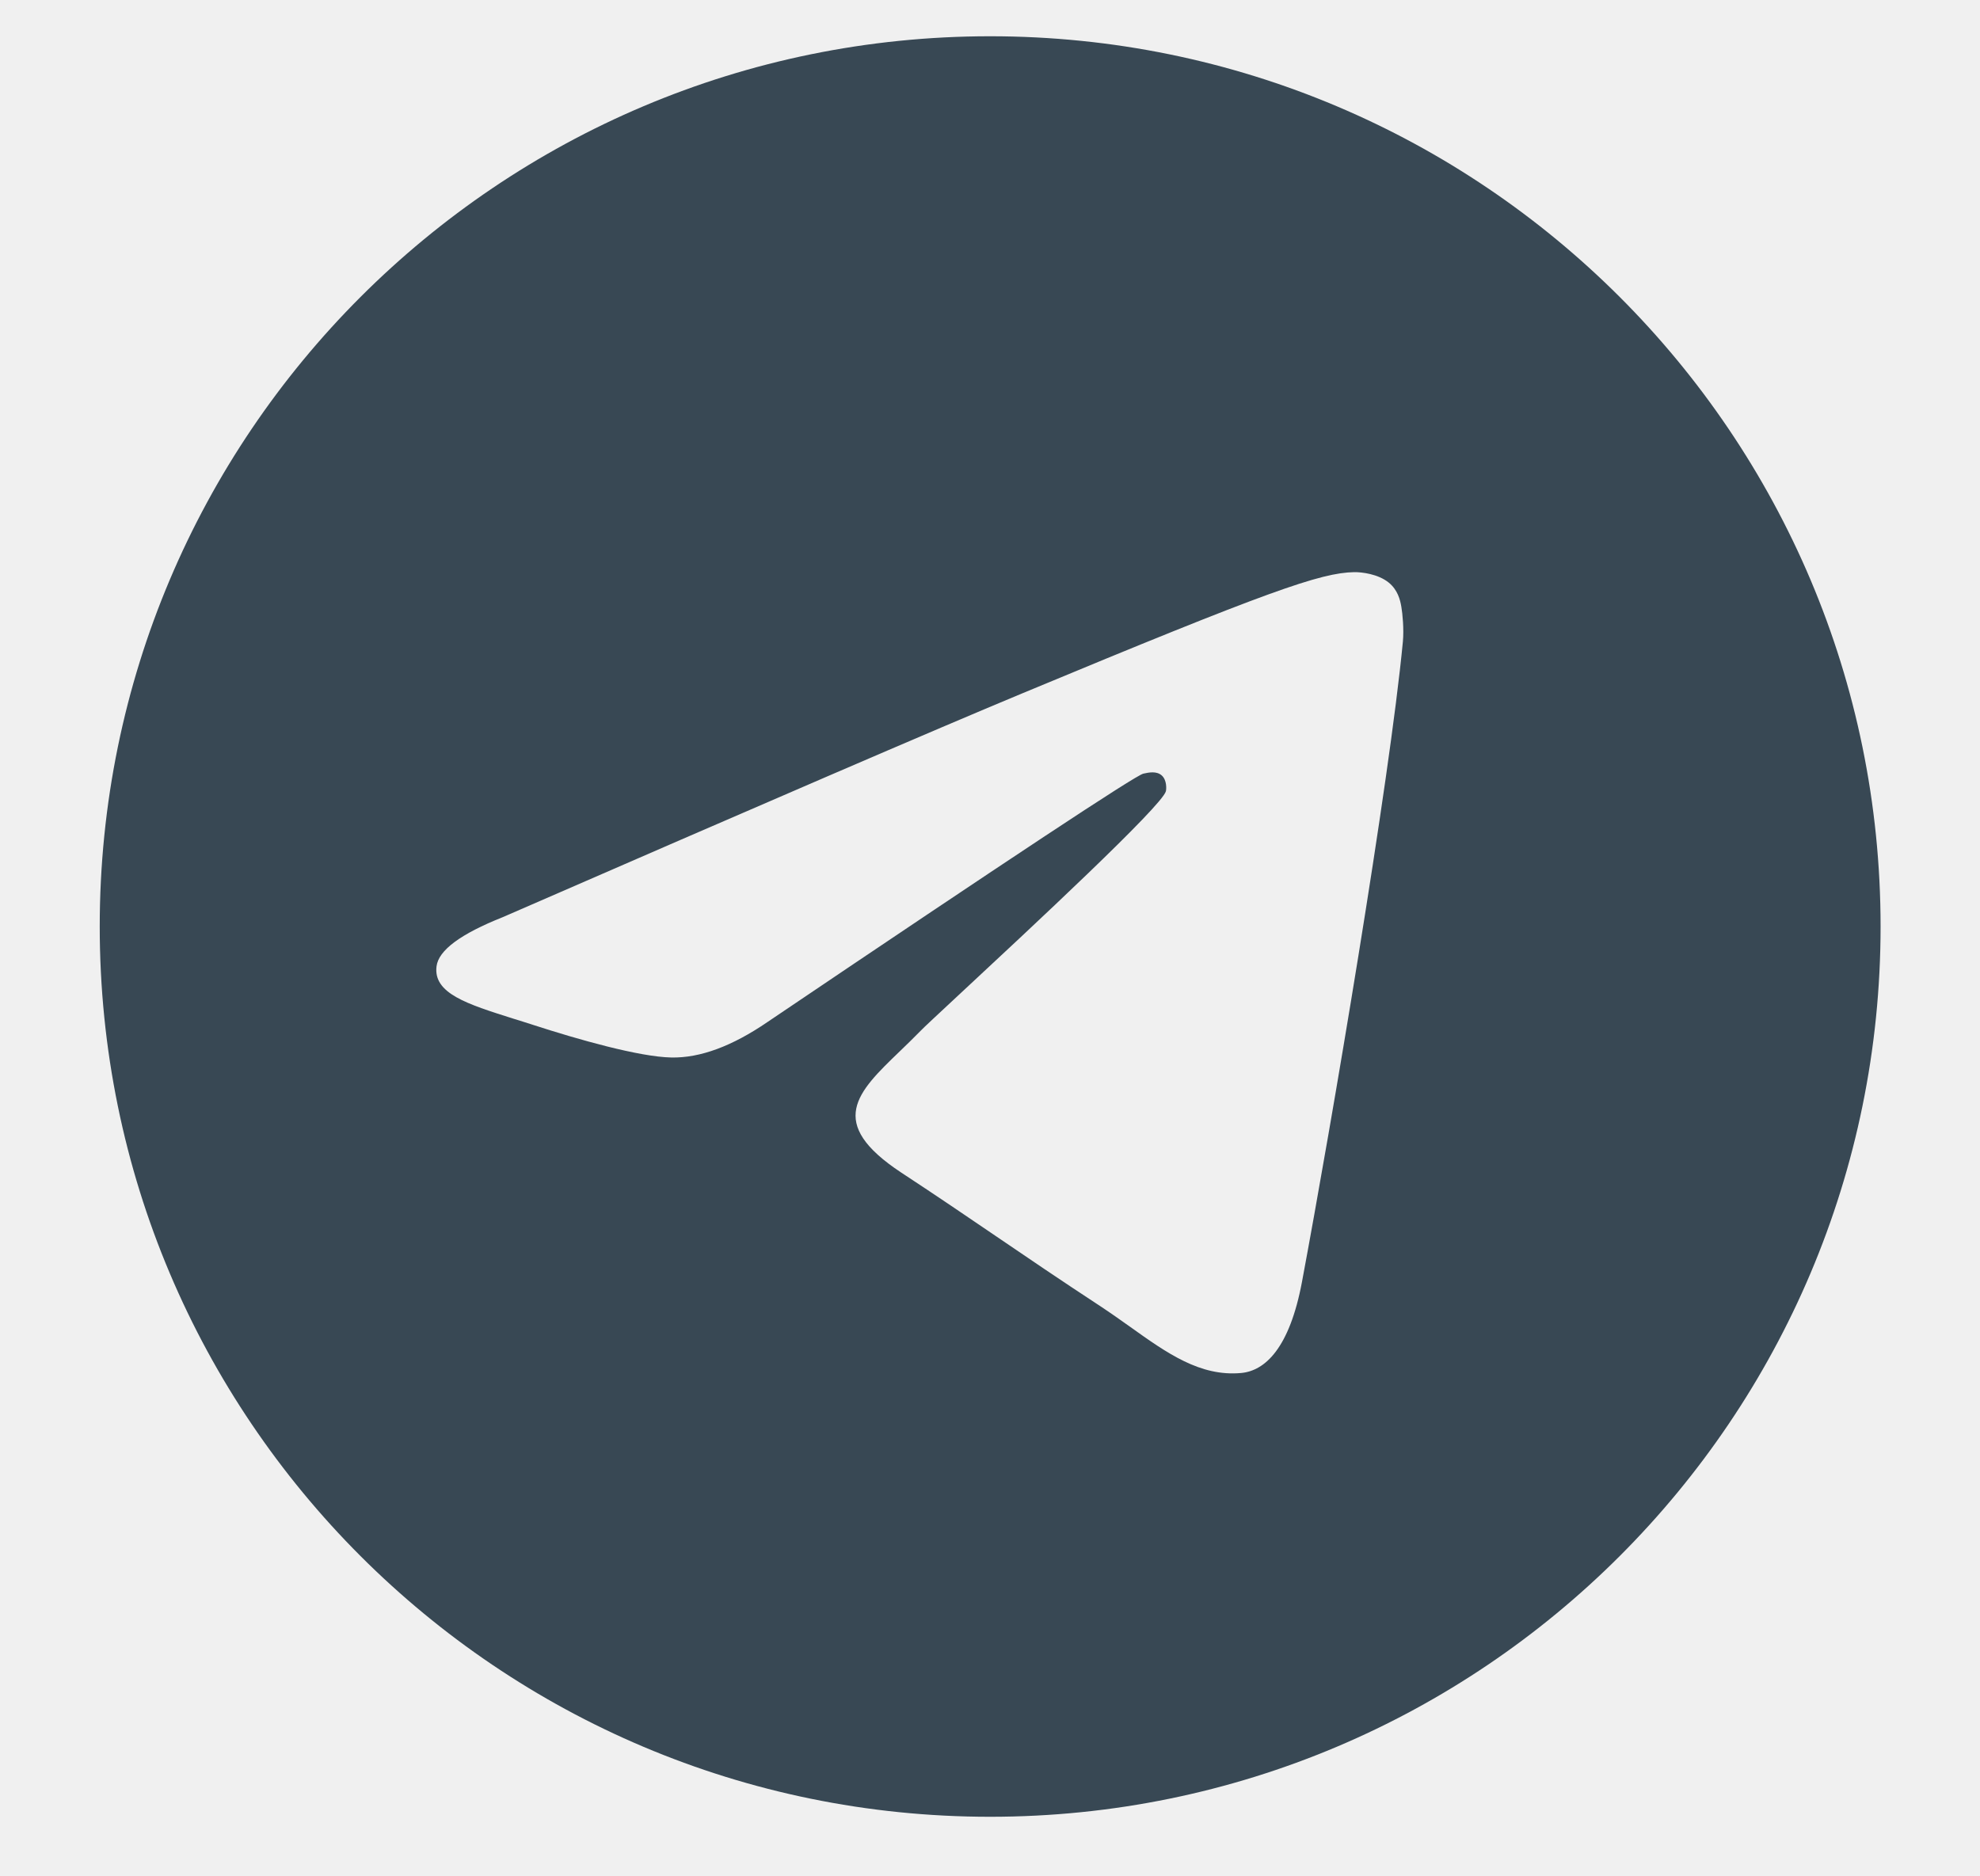
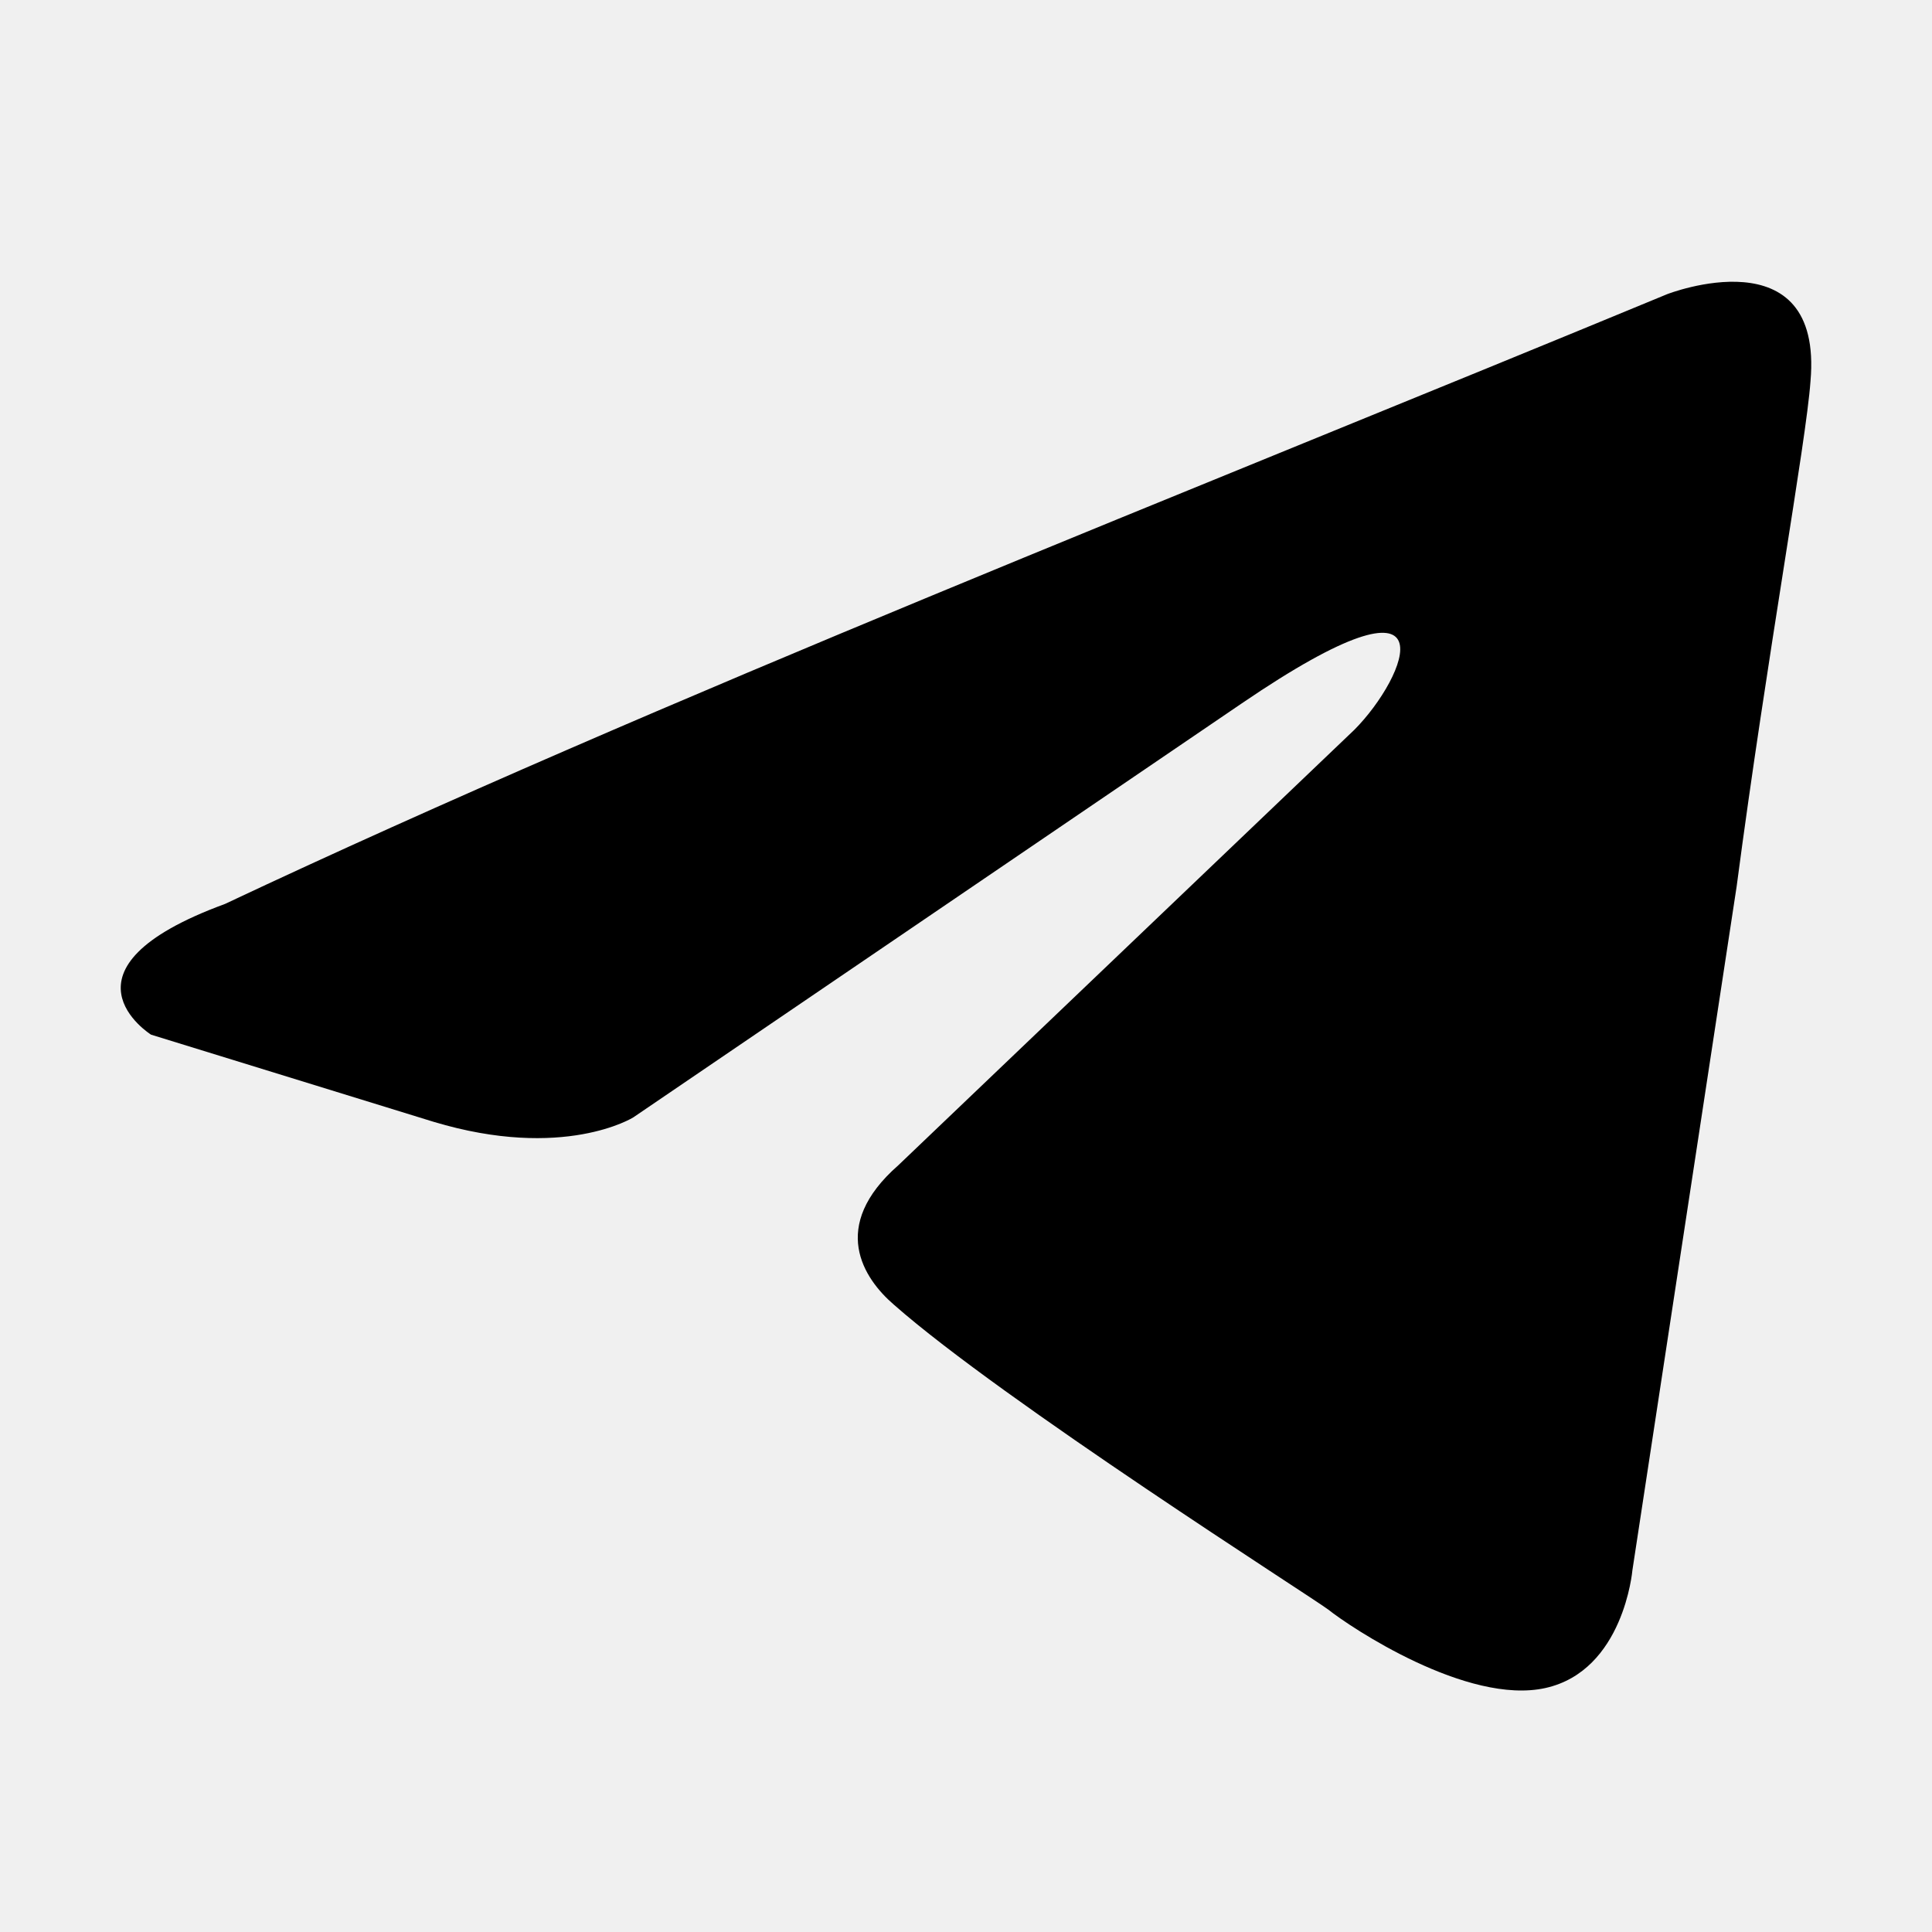
- <svg xmlns="http://www.w3.org/2000/svg" width="19" height="18" viewBox="0 0 19 18" fill="none">
-   <g clip-path="url(#clip0_5_61185)">
-     <path fill-rule="evenodd" clip-rule="evenodd" d="M18.046 8.892C18.046 13.611 14.22 17.436 9.501 17.436C4.782 17.436 0.957 13.611 0.957 8.892C0.957 4.173 4.782 0.348 9.501 0.348C14.22 0.348 18.046 4.173 18.046 8.892ZM9.808 6.655C8.976 7.001 7.316 7.717 4.825 8.802C4.42 8.963 4.208 9.12 4.189 9.274C4.156 9.534 4.482 9.636 4.925 9.776C4.986 9.795 5.048 9.814 5.112 9.835C5.549 9.977 6.135 10.143 6.441 10.149C6.717 10.155 7.026 10.041 7.367 9.807C9.694 8.236 10.896 7.442 10.971 7.425C11.024 7.413 11.098 7.398 11.148 7.442C11.198 7.487 11.193 7.571 11.188 7.593C11.156 7.731 9.877 8.919 9.216 9.534C9.01 9.726 8.863 9.862 8.834 9.893C8.767 9.962 8.698 10.028 8.633 10.091C8.227 10.482 7.923 10.775 8.649 11.254C8.998 11.483 9.278 11.674 9.556 11.863C9.86 12.07 10.164 12.277 10.556 12.534C10.656 12.6 10.752 12.668 10.845 12.734C11.199 12.987 11.517 13.213 11.91 13.177C12.138 13.156 12.374 12.942 12.494 12.301C12.777 10.788 13.333 7.51 13.462 6.158C13.473 6.04 13.459 5.889 13.447 5.822C13.436 5.756 13.412 5.661 13.326 5.591C13.223 5.508 13.066 5.49 12.995 5.491C12.673 5.497 12.18 5.668 9.808 6.655Z" fill="#384854" />
-   </g>
-   <defs>
-     <clipPath id="clip0_5_61185">
-       <rect width="17.089" height="17.089" fill="white" transform="translate(0.957031 0.347656)" />
-     </clipPath>
-   </defs>
+ <svg xmlns="http://www.w3.org/2000/svg" width="1em" height="1em" viewBox="0 0 48 48">
+   <path d="M41.419 7.309C41.419 7.309 45.305 5.794 44.981 9.473C44.873 10.988 43.902 16.291 43.146 22.026L40.556 39.016C40.556 39.016 40.34 41.505 38.397 41.938C36.455 42.37 33.541 40.423 33.001 39.99C32.569 39.665 24.907 34.795 22.209 32.415C21.453 31.765 20.59 30.467 22.317 28.952L33.649 18.131C34.944 16.832 36.239 13.802 30.843 17.481L15.733 27.762C15.733 27.762 14.006 28.844 10.769 27.87L3.753 25.706C3.753 25.706 1.163 24.082 5.588 22.459C16.381 17.373 29.655 12.179 41.419 7.309Z" />
</svg>
